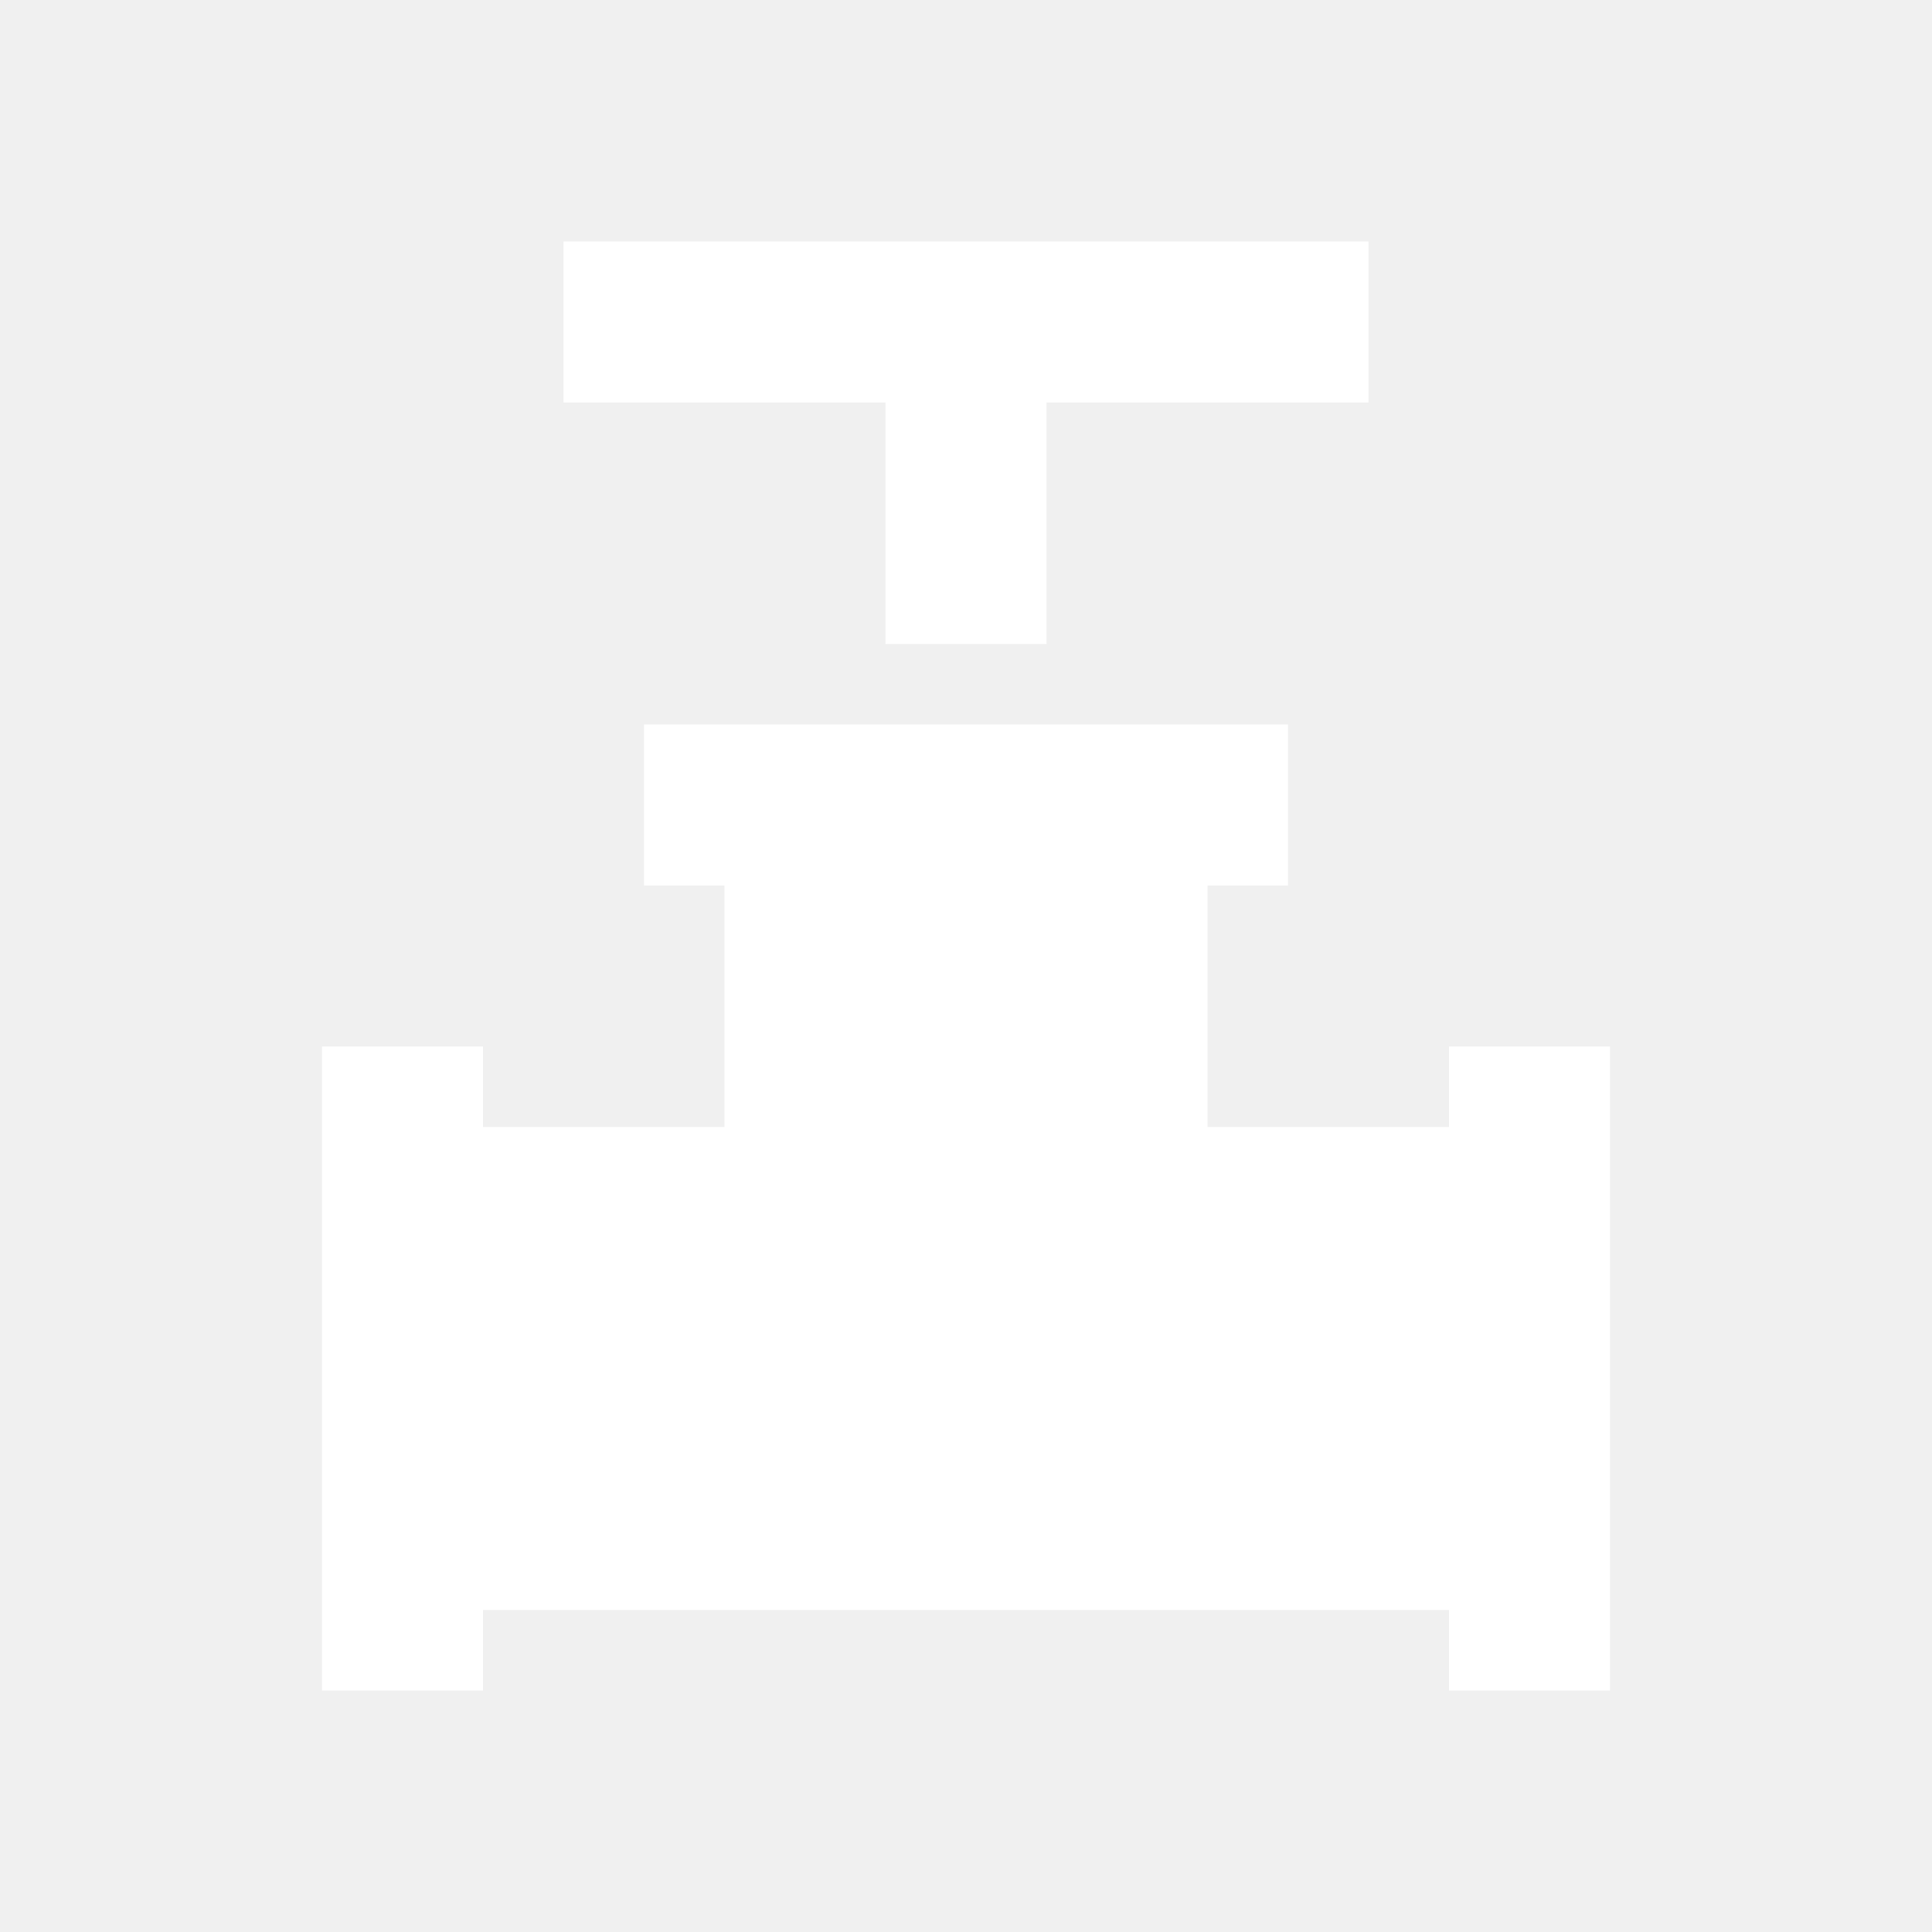
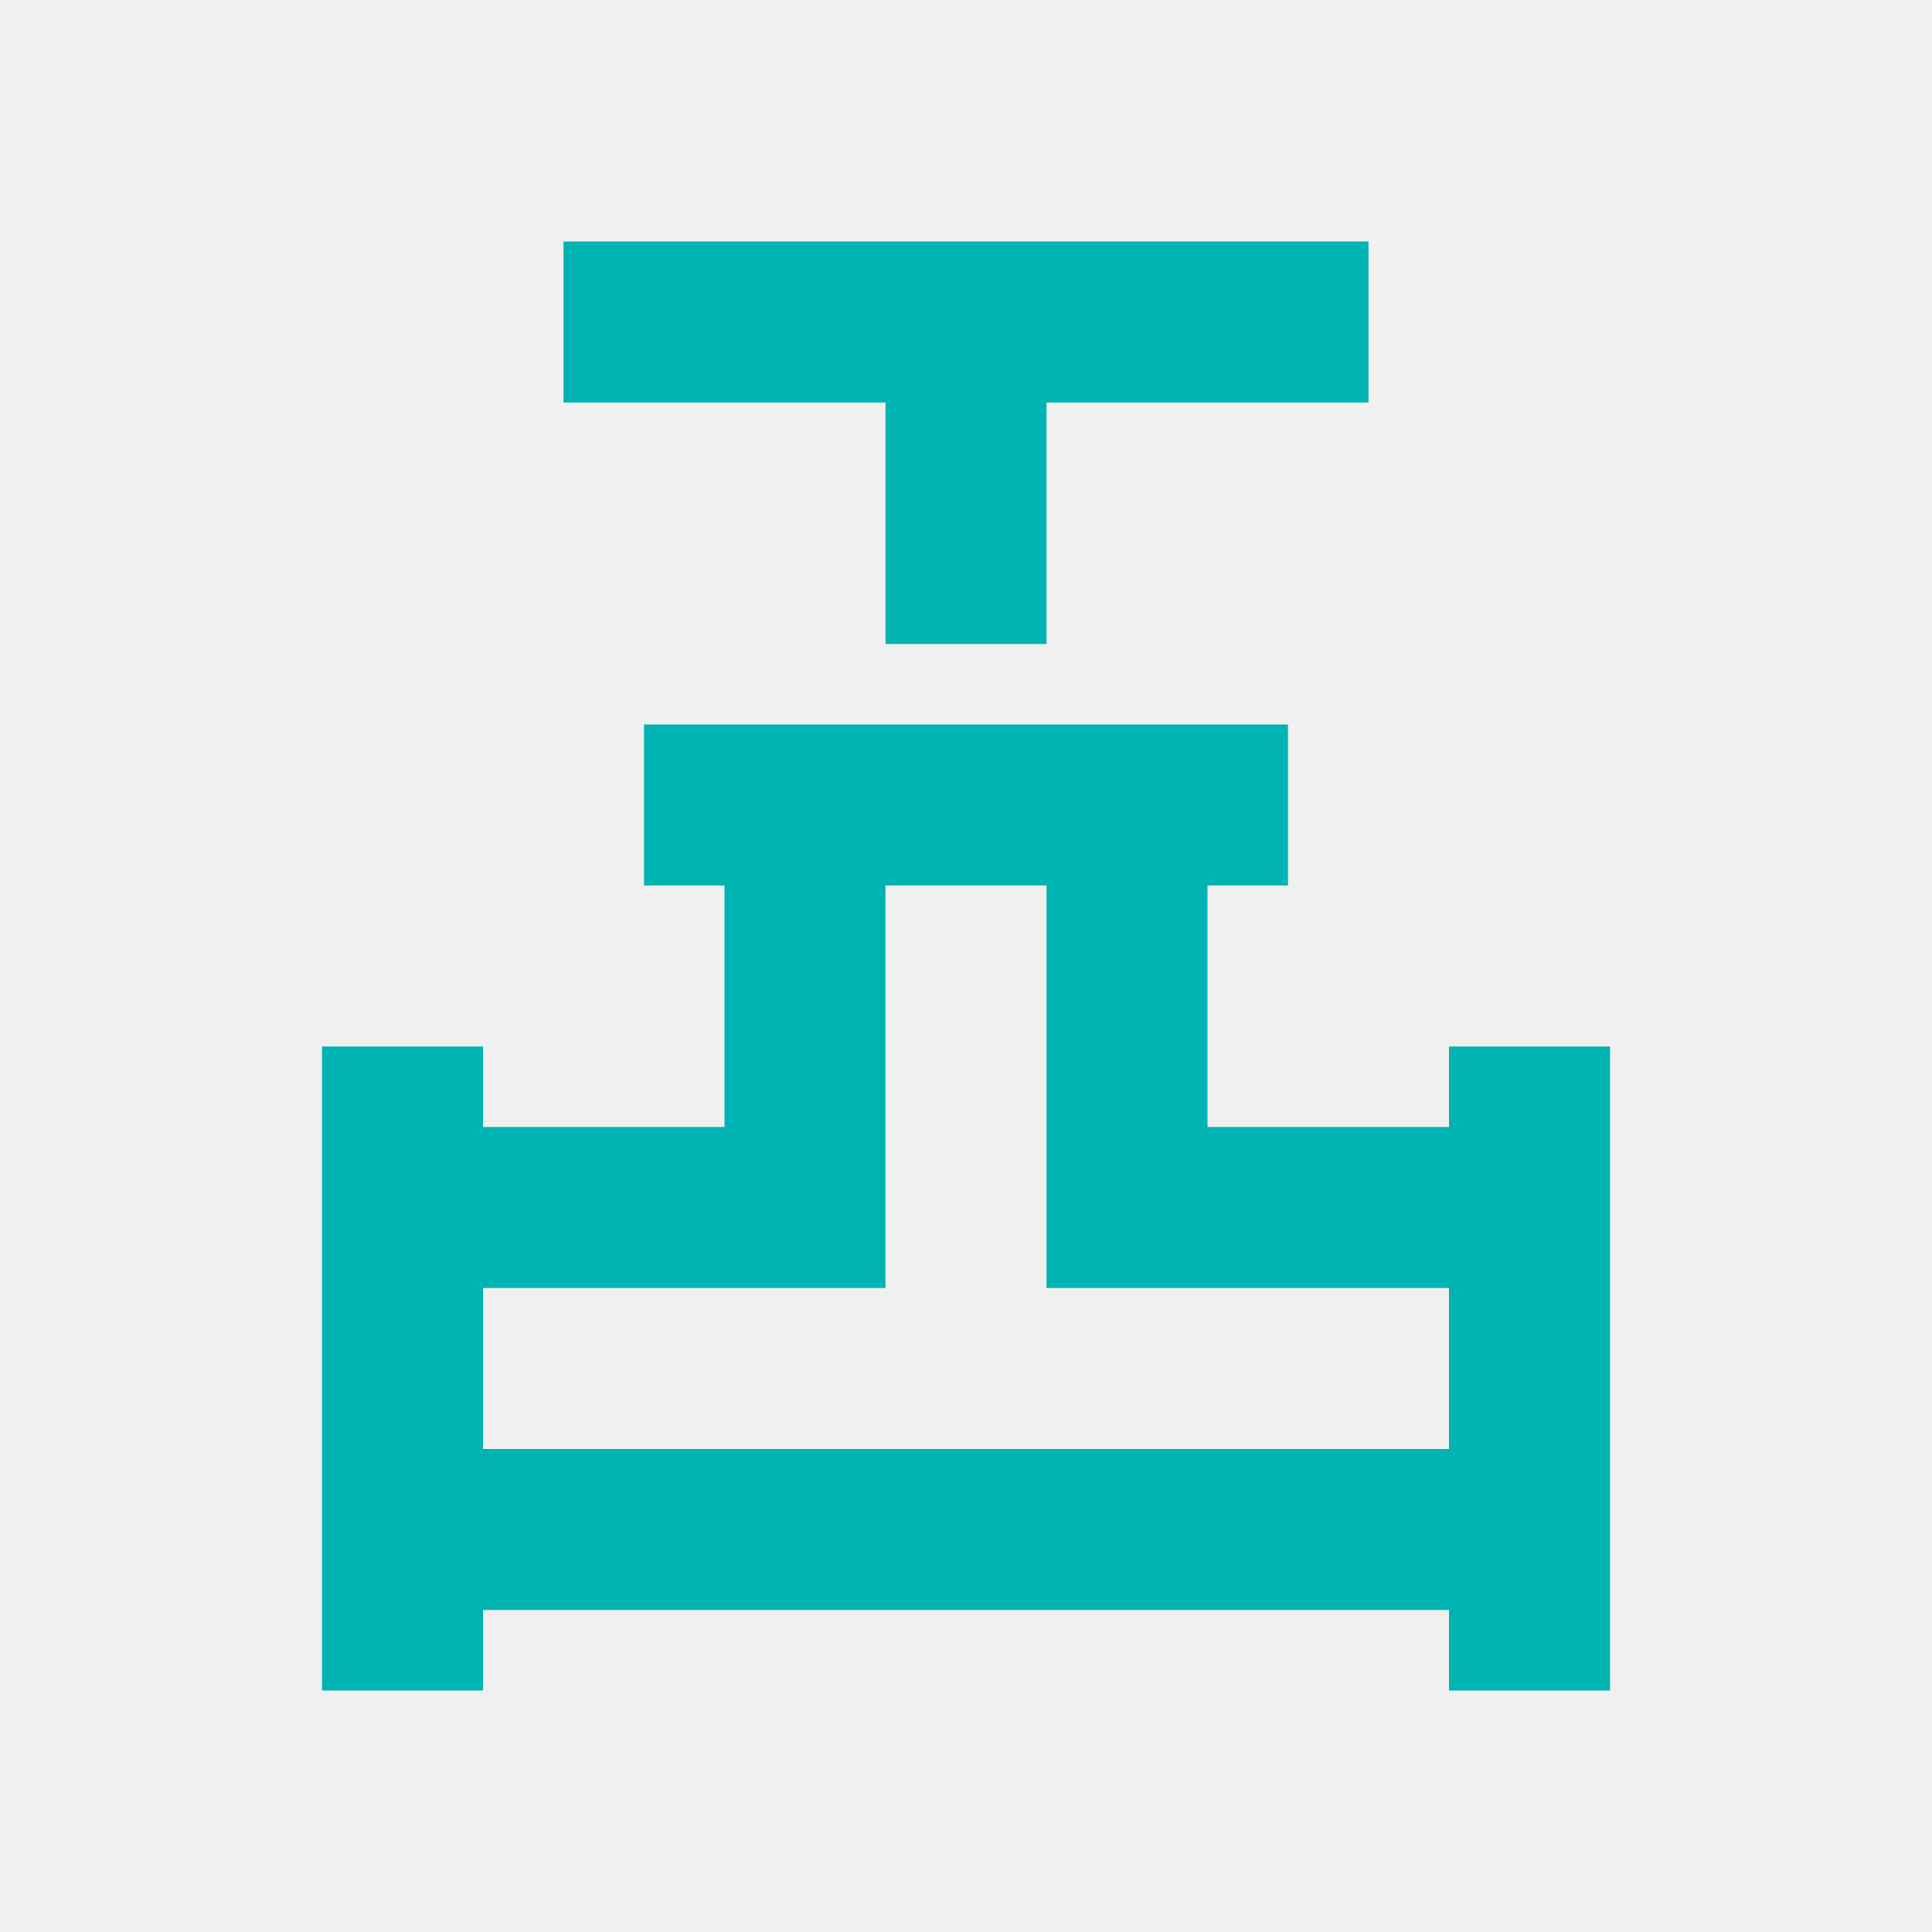
- <svg xmlns="http://www.w3.org/2000/svg" height="24px" viewBox="0 -960 960 960" width="24px" fill="#FFFFFF">
-   <path d="M440-640v-120H280v-80h400v80H520v120h-80ZM160-120v-320h80v40h120v-120h-40v-80h320v80h-40v120h120v-40h80v320h-80v-40H240v40h-80Z" />
+ <svg xmlns="http://www.w3.org/2000/svg" height="24px" viewBox="0 -960 960 960" width="24px" fill="#00b3b3">
+   <path d="M440-640v-120H280v-80h400v80H520v120h-80ZM160-120v-320h80v40h120v-120h-40v-80h320v80h-40v120h120v-40h80v320h-80v-40H240v40h-80Zm80-120h480v-80H520v-200h-80v200H240v80Zm240 0Z" />
</svg>
